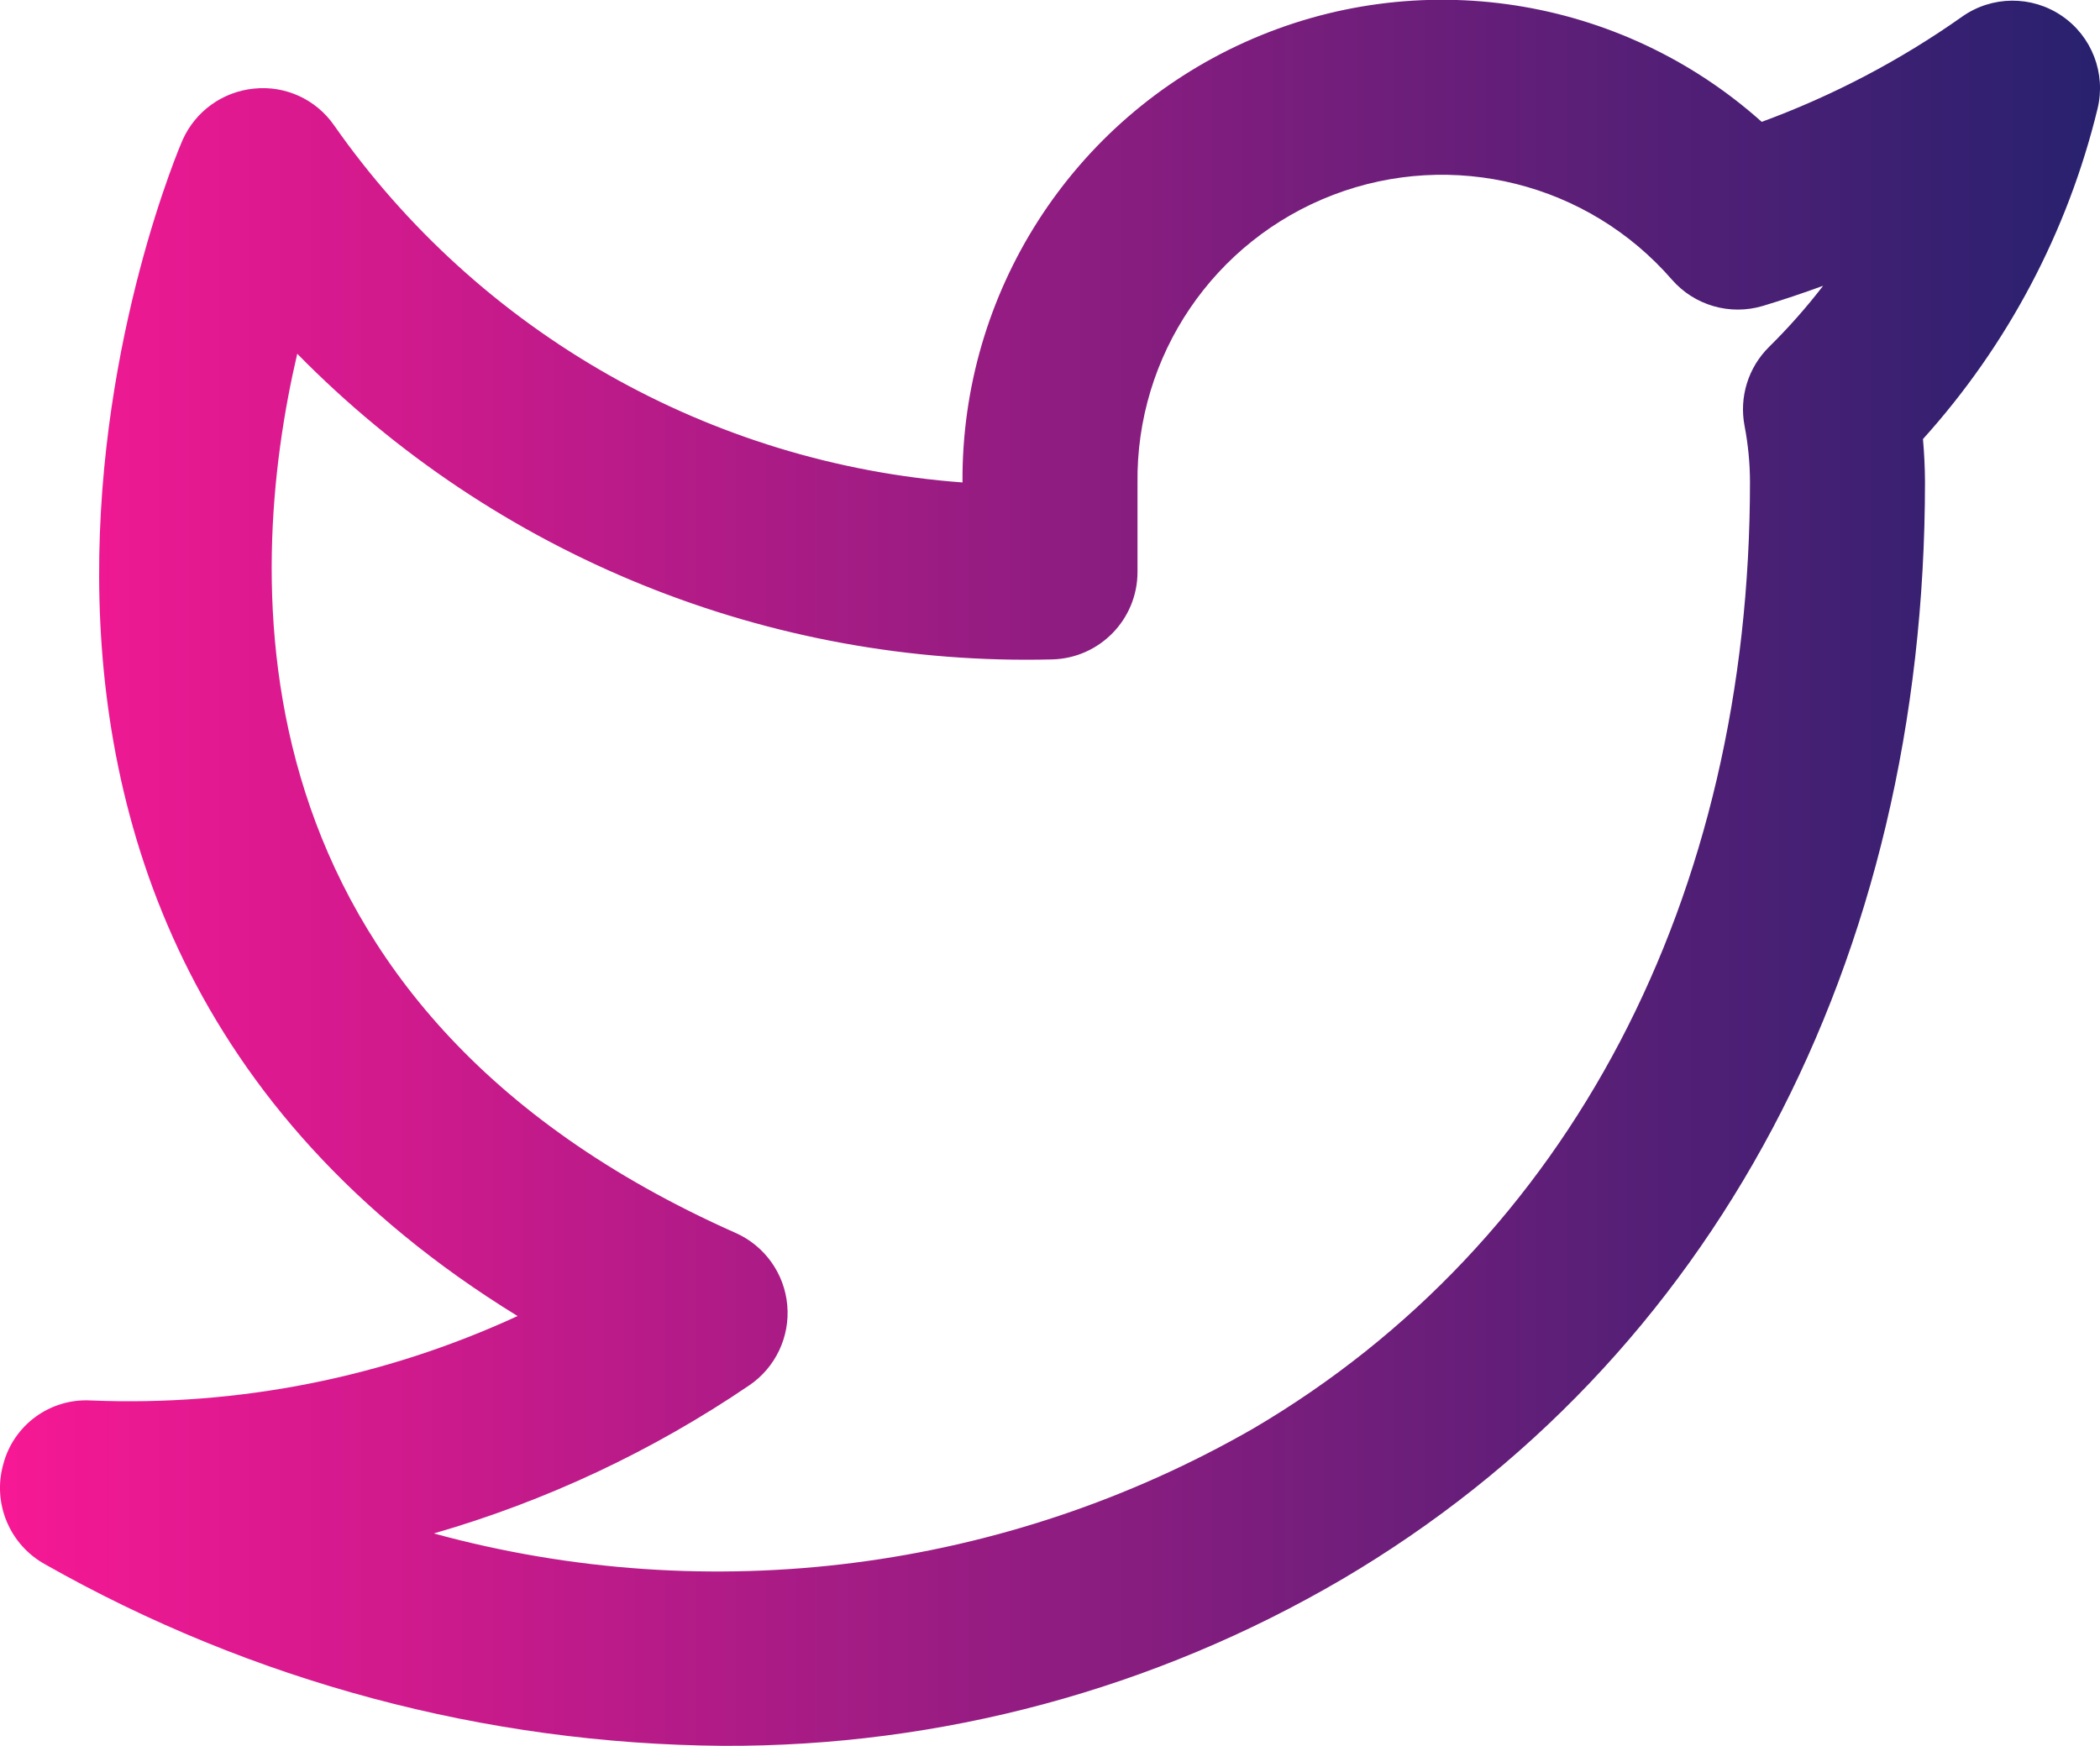
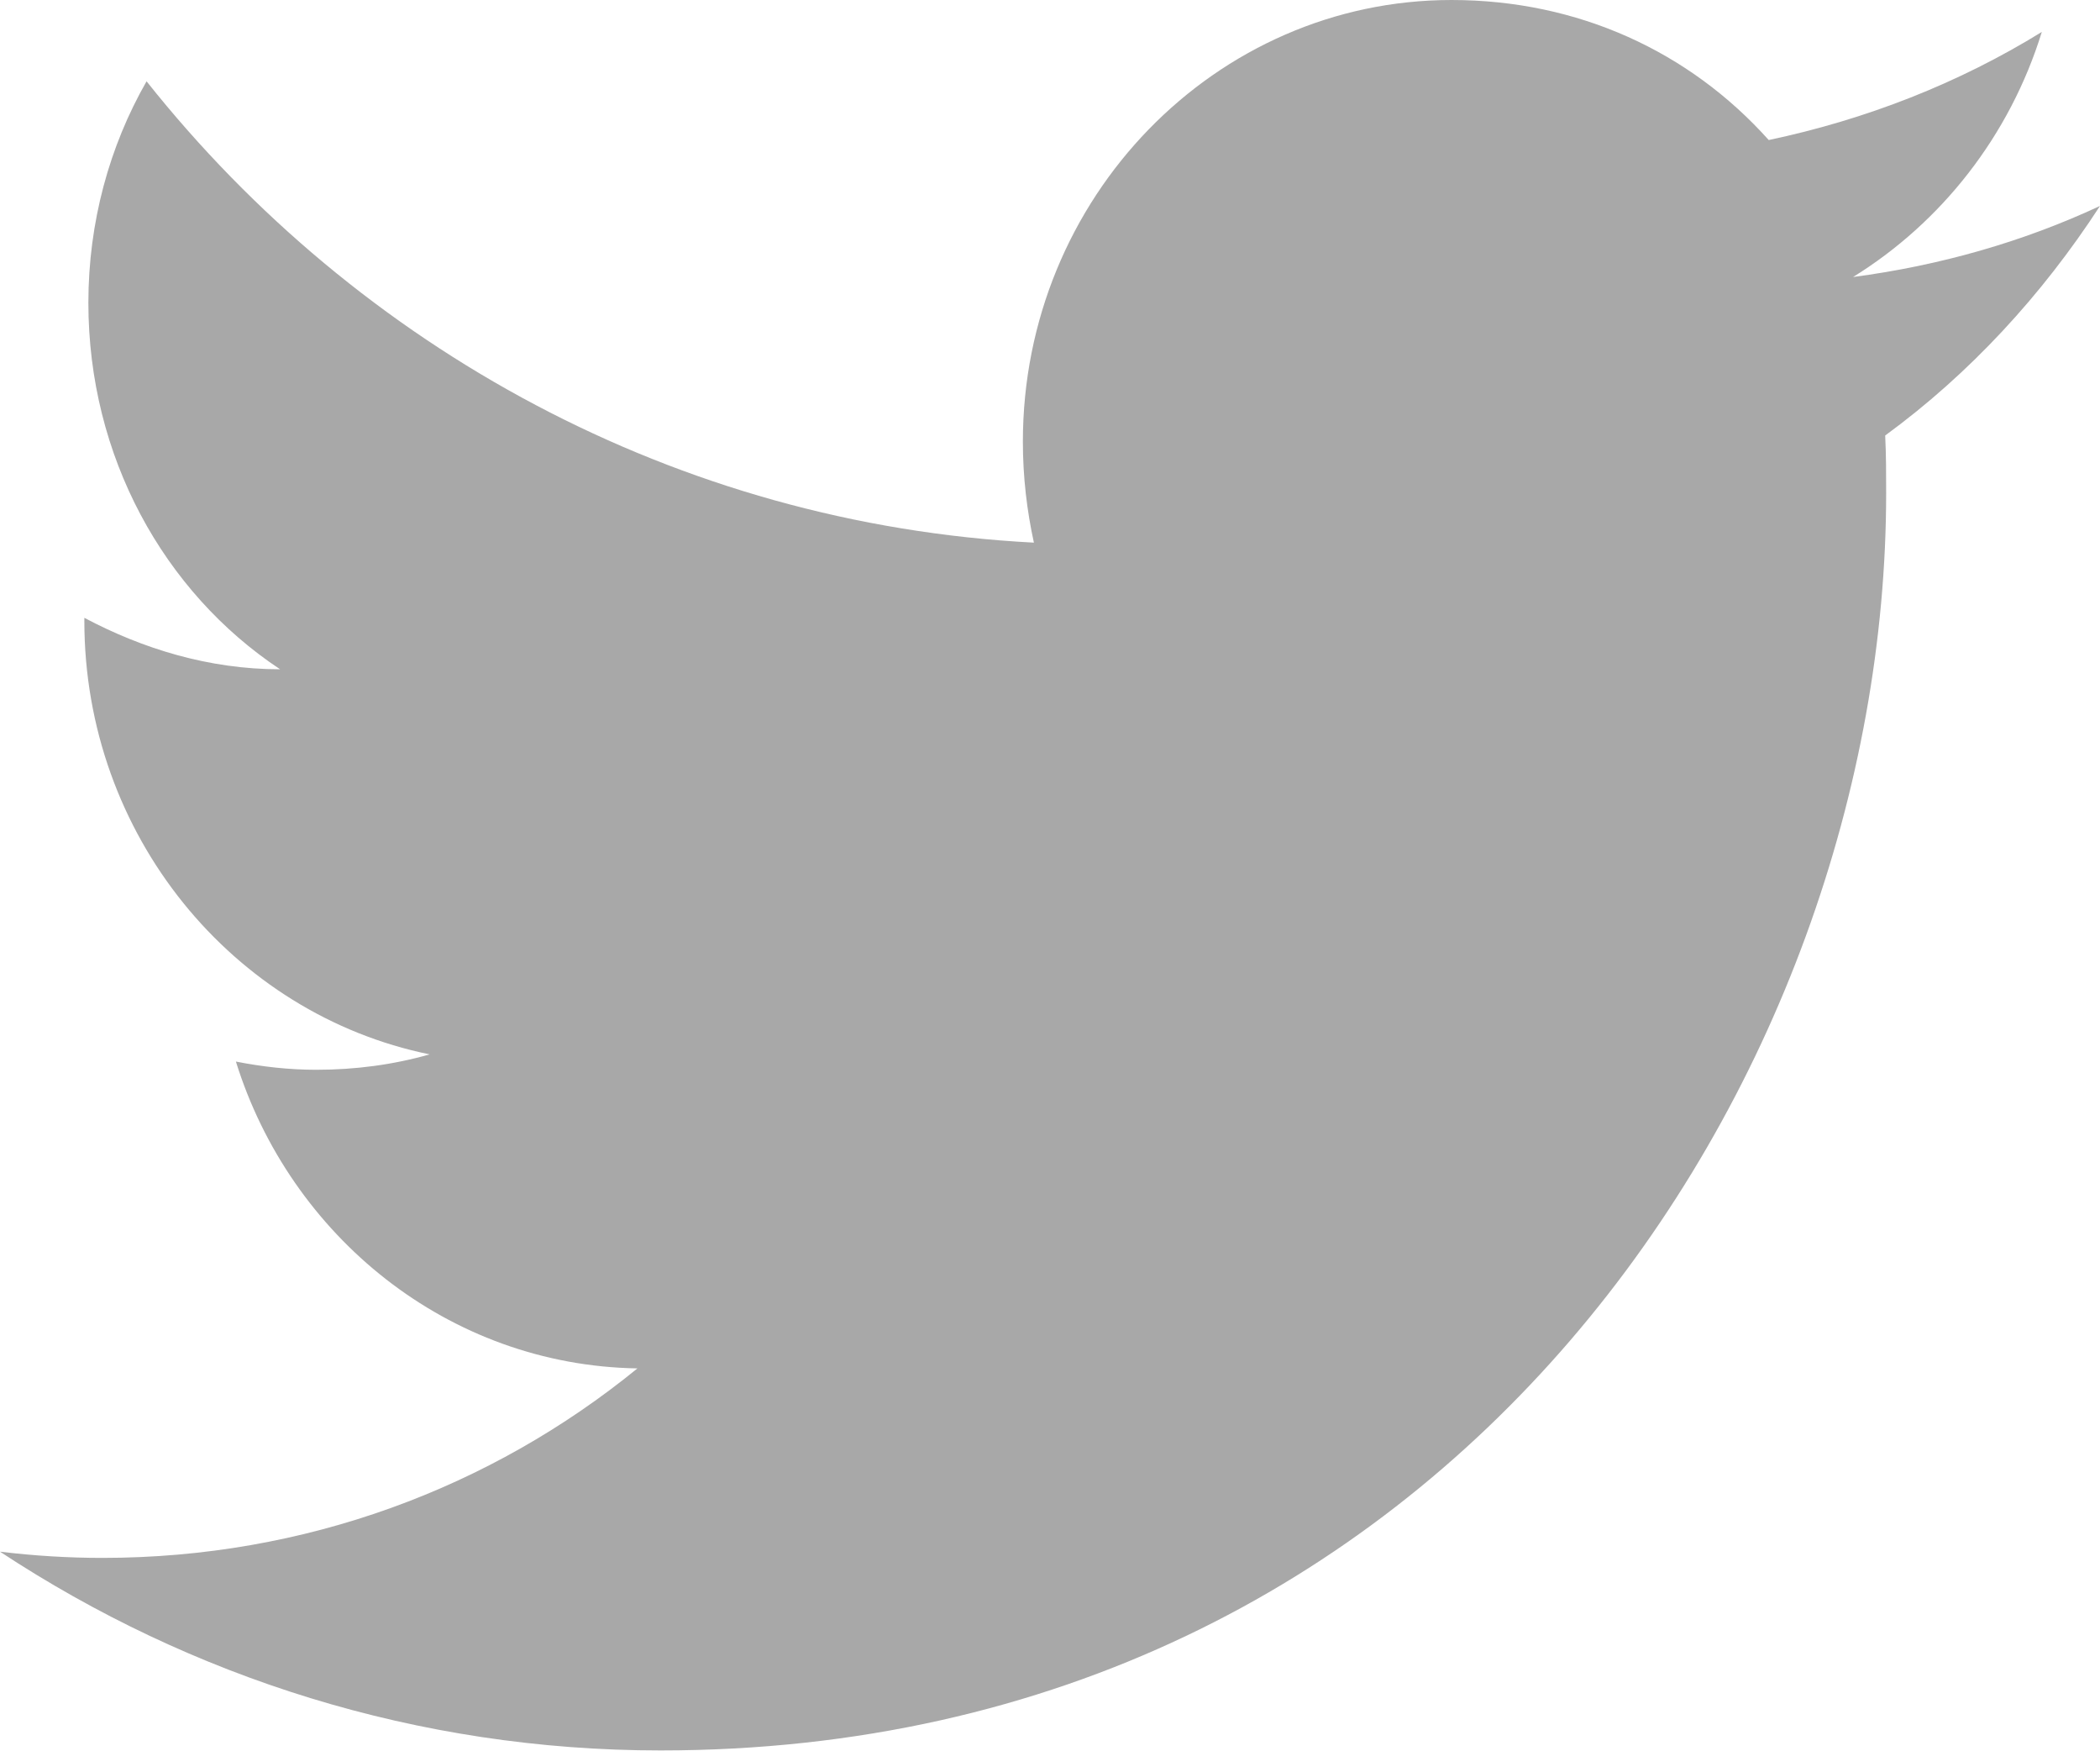
- <svg xmlns="http://www.w3.org/2000/svg" id="Group_4030" width="80.001" height="66.523" data-name="Group 4030" viewBox="0 0 80.001 66.523">
-   <defs>
-     <style>
-             .cls-1{fill:url(#linear-gradient)}
-         </style>
-     <linearGradient id="linear-gradient" x2="1" y1=".5" y2=".5" gradientUnits="objectBoundingBox">
-       <stop offset="0" stop-color="#f81894" />
-       <stop offset="1" stop-color="#27216e" />
-     </linearGradient>
-   </defs>
-   <path id="Path_2745" d="M58.254 67.83a53.239 53.239 0 0 1-25.83-6.917 3.325 3.325 0 0 1-1.593-3.81 3.262 3.262 0 0 1 3.343-2.433 35.309 35.309 0 0 0 16.25-3.217c-25.353-15.58-12.9-44.5-12.763-44.807a3.33 3.33 0 0 1 2.723-1.963 3.294 3.294 0 0 1 3.05 1.4 32.135 32.135 0 0 0 23.94 13.607A18.269 18.269 0 0 1 97.821 5.95a32.928 32.928 0 0 0 7.633-4.007 3.332 3.332 0 0 1 5.16 3.51 29.024 29.024 0 0 1-6.65 12.583c.047.537.073 1.077.077 1.62 0 18.28-8.093 33.52-22.2 41.823a46.265 46.265 0 0 1-23.587 6.351zm-11.02-8.093a40.976 40.976 0 0 0 31.22-4c12.027-7.073 18.92-20.22 18.92-36.067a11.488 11.488 0 0 0-.207-2.137 3.343 3.343 0 0 1 .933-3.007 22.727 22.727 0 0 0 2.06-2.33c-.757.277-1.517.533-2.293.767a3.333 3.333 0 0 1-3.473-1.007 11.6 11.6 0 0 0-20.353 7.77V23.1a3.335 3.335 0 0 1-3.25 3.333 38.917 38.917 0 0 1-28.76-11.647c-1.99 8.513-2.777 24.847 16.7 33.5a3.336 3.336 0 0 1 .52 5.807 42.167 42.167 0 0 1-12.017 5.644z" class="cls-1" data-name="Path 2745" transform="translate(-30.707 -1.307)" />
+ <svg xmlns="http://www.w3.org/2000/svg" width="24" height="20" viewBox="0 0 24 20" fill="none">
+   <path d="M24 2.353C23.117 2.765 22.164 3.035 21.178 3.165C22.187 2.541 22.968 1.553 23.335 0.365C22.382 0.953 21.327 1.365 20.214 1.6C19.308 0.588 18.034 0 16.589 0C13.893 0 11.69 2.259 11.69 5.047C11.69 5.447 11.736 5.835 11.816 6.2C7.732 5.988 4.096 3.976 1.675 0.929C1.25 1.671 1.01 2.541 1.01 3.459C1.01 5.212 1.87 6.765 3.201 7.647C2.386 7.647 1.629 7.412 0.964 7.059C0.964 7.059 0.964 7.059 0.964 7.094C0.964 9.541 2.662 11.588 4.91 12.047C4.497 12.165 4.061 12.223 3.614 12.223C3.304 12.223 2.994 12.188 2.696 12.129C3.315 14.118 5.117 15.6 7.285 15.635C5.61 17 3.488 17.8 1.17 17.8C0.78 17.8 0.39 17.776 0 17.729C2.18 19.165 4.772 20 7.549 20C16.589 20 21.556 12.306 21.556 5.635C21.556 5.412 21.556 5.2 21.545 4.976C22.509 4.271 23.335 3.376 24 2.353Z" fill="#A8A8A8" />
</svg>
